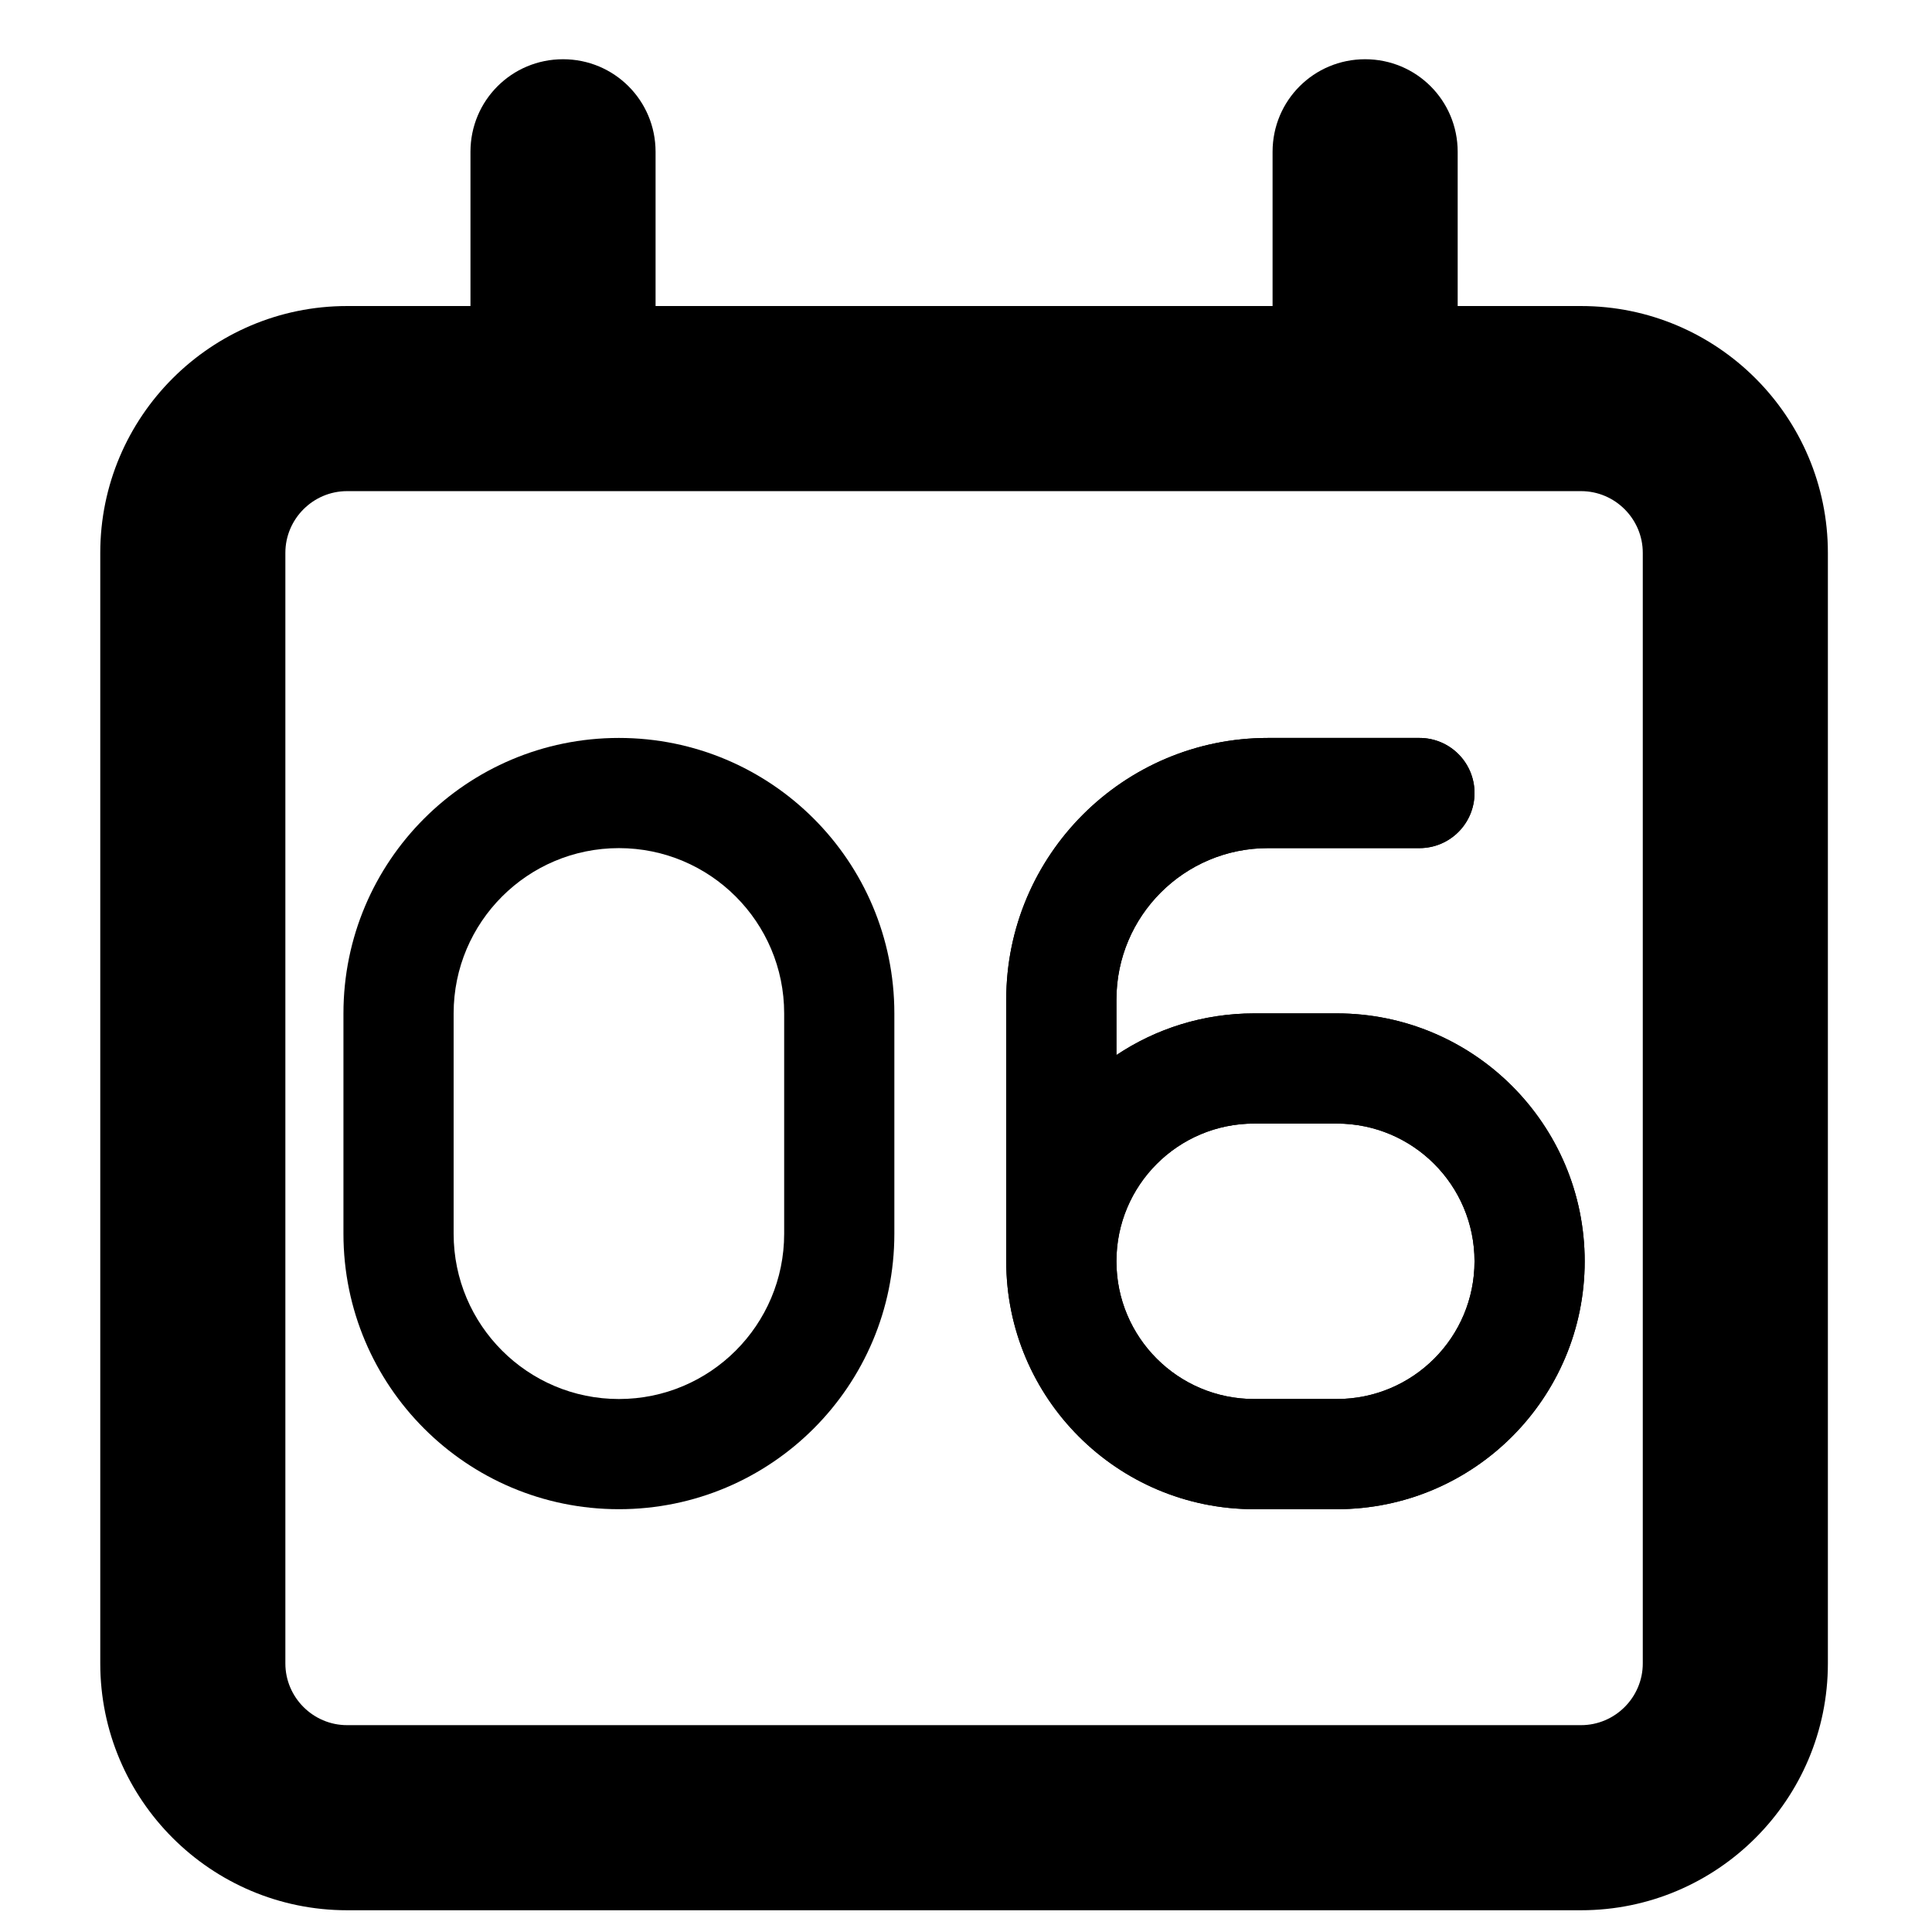
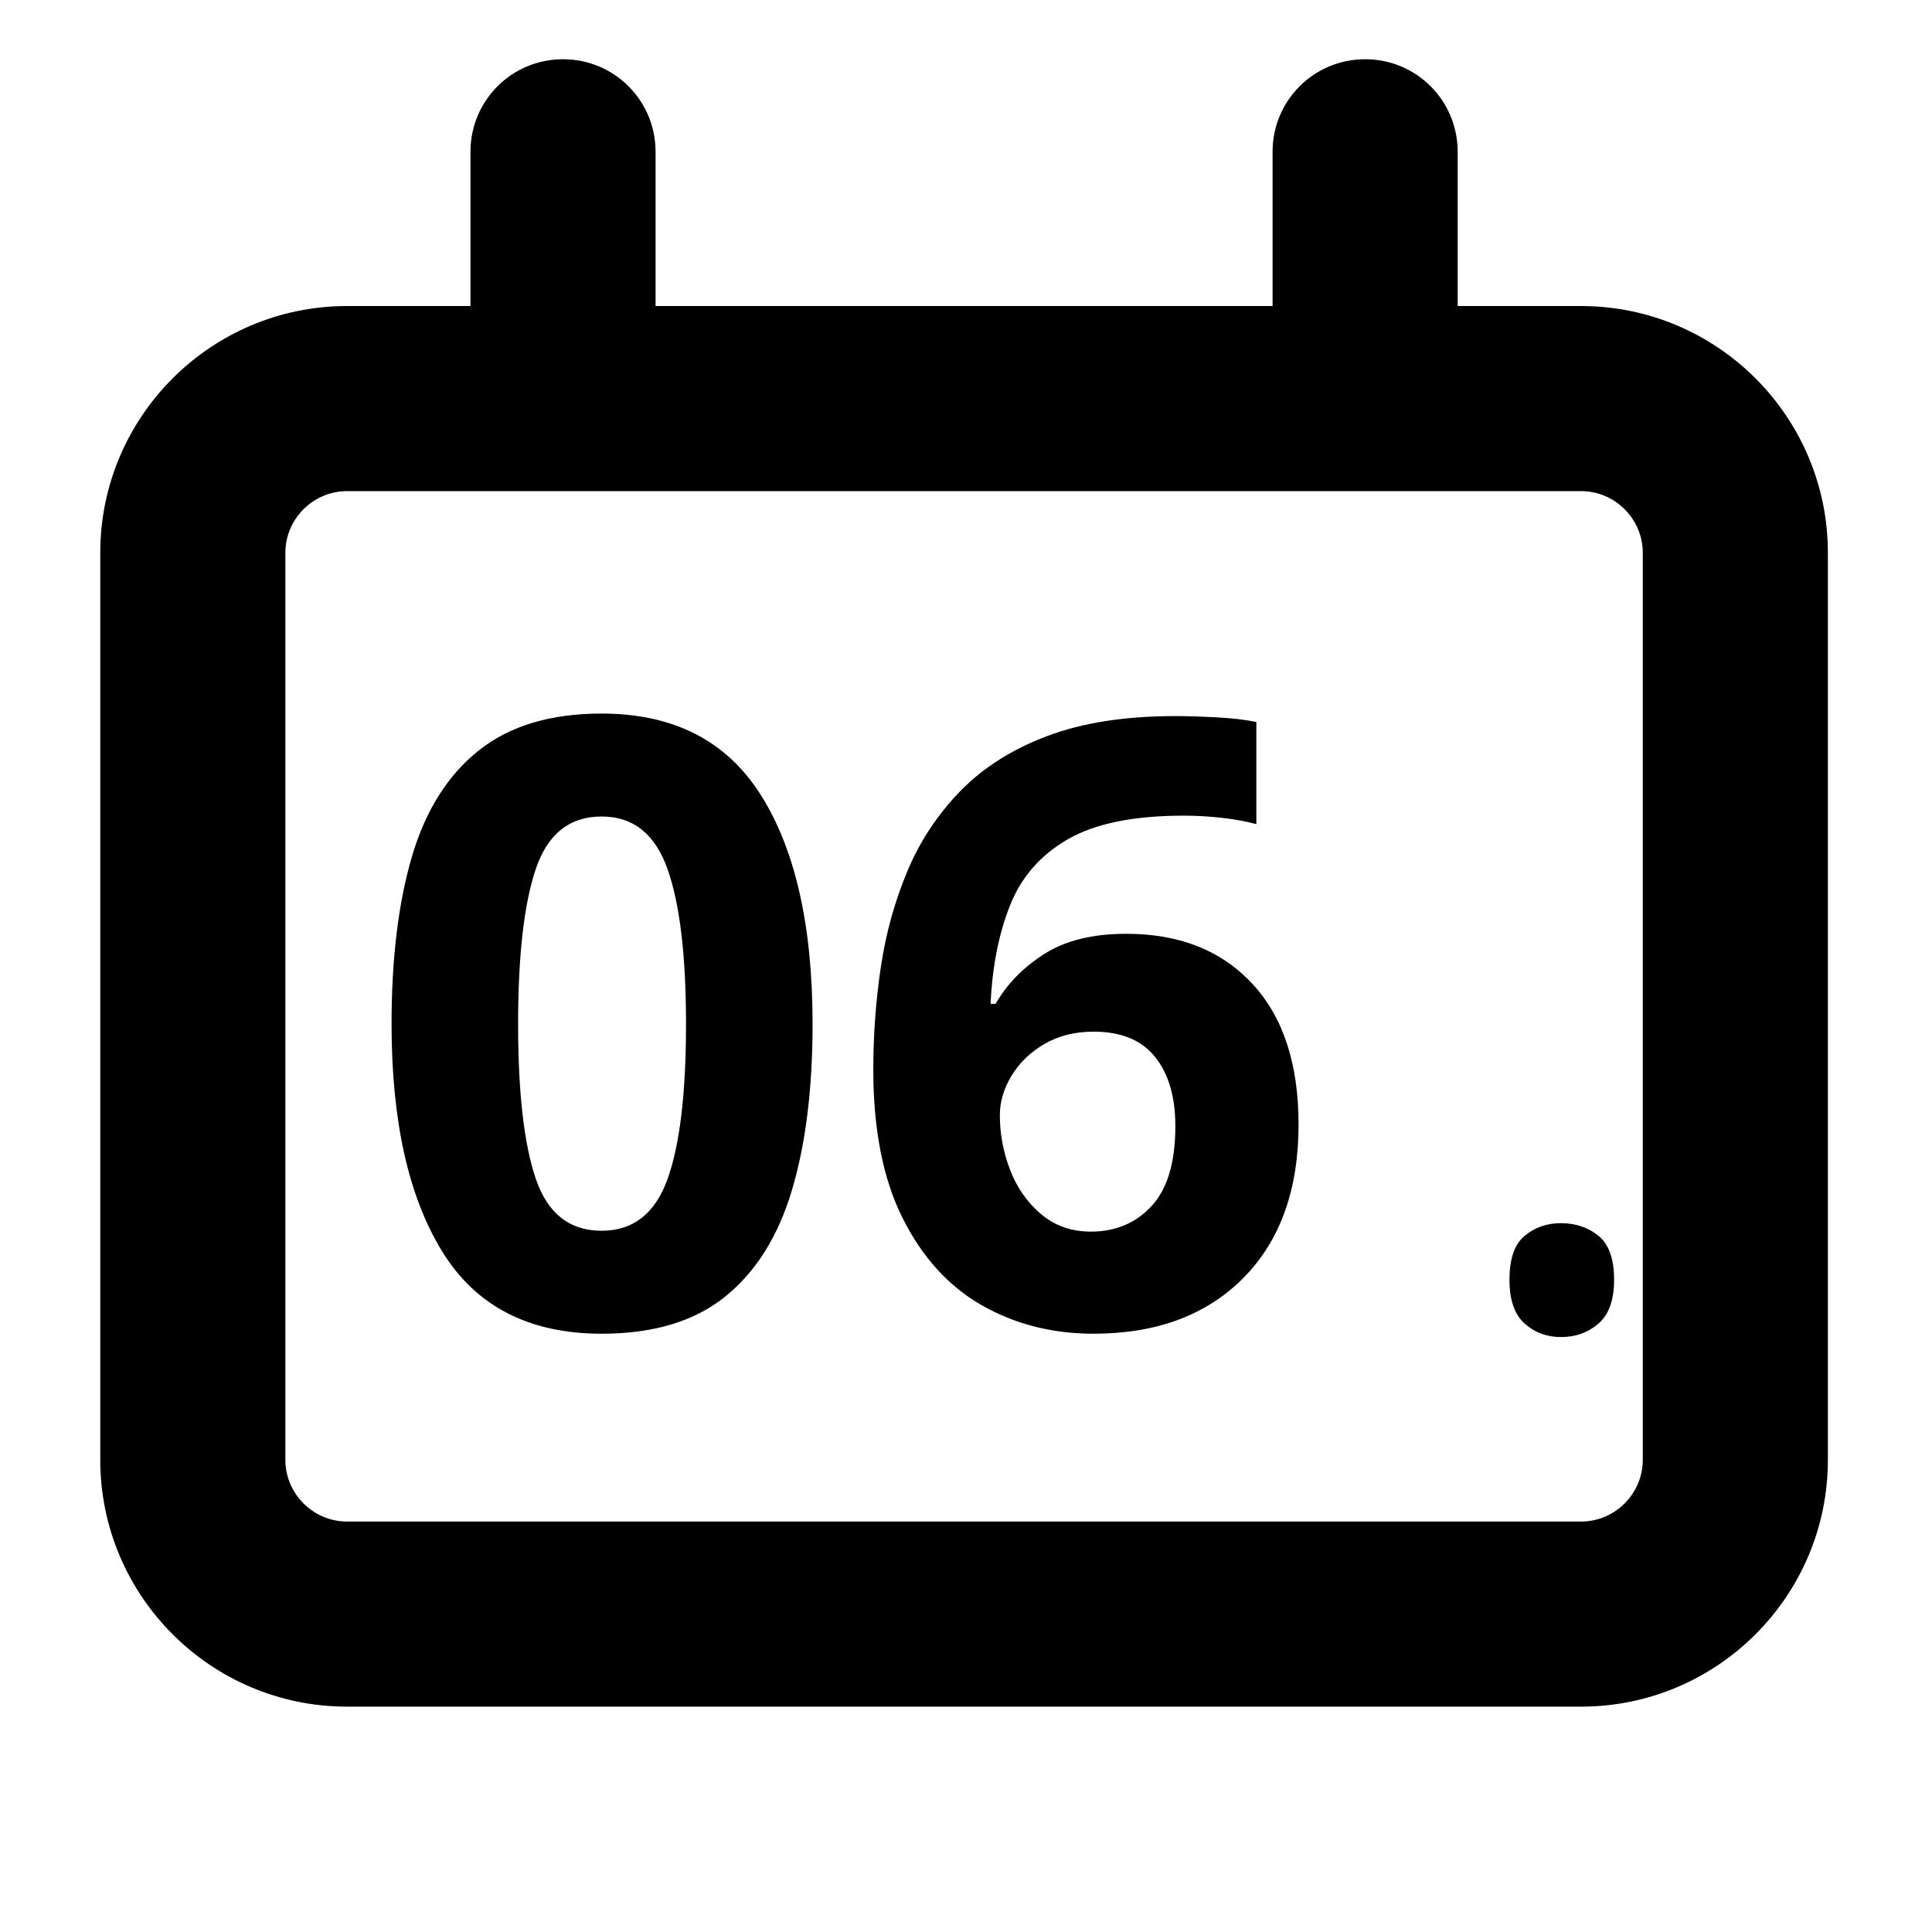
<svg xmlns="http://www.w3.org/2000/svg" width="100%" height="100%" viewBox="0 0 501 501" version="1.1" xml:space="preserve" style="fill-rule:evenodd;clip-rule:evenodd;stroke-linejoin:round;stroke-miterlimit:2;">
  <rect id="Day_6" x="0" y="0" width="500" height="500" style="fill:none;" />
-   <path d="M146,15.36c13.3,0 24,10.7 24,24l0,40l160,0l0,-40c0,-13.3 10.7,-24 24,-24c13.3,0 24,10.7 24,24l0,40l32,0c35.3,0 64,28.7 64,64l0,288c0,35.3 -28.7,64 -64,64l-320,0c-35.3,0 -64,-28.7 -64,-64l0,-288c0,-35.3 28.7,-64 64,-64l32,0l0,-40c0,-13.3 10.7,-24 24,-24Zm264,112l-320,0c-8.8,0 -16,7.2 -16,16l0,48l352,0l0,-48c0,-8.8 -7.2,-16 -16,-16Zm-336,64l0,240c0,8.8 7.2,16 16,16l320,0c8.8,0 16,-7.2 16,-16l-0,-240l-352,0Z" style="fill-rule:nonzero;" />
-   <g id="_06">
-     <path id="_0" d="M89.062,262.789c0,-39.464 31.964,-71.429 71.429,-71.429c39.464,0 71.429,31.964 71.429,71.429l0,57.143c0,39.464 -31.964,71.429 -71.429,71.429c-39.464,0 -71.429,-31.964 -71.429,-71.429l0,-57.143Zm71.429,-42.857c-23.661,0 -42.857,19.196 -42.857,42.857l0,57.143c0,23.661 19.196,42.857 42.857,42.857c23.661,0 42.857,-19.196 42.857,-42.857l0,-57.143c0,-23.661 -19.196,-42.857 -42.857,-42.857Z" style="fill-rule:nonzero;" />
-     <path d="M368.08,191.36c7.902,0 14.286,6.384 14.286,14.286c0,7.902 -6.384,14.286 -14.286,14.286l-39.286,0c-21.696,0 -39.286,17.589 -39.286,39.286l0,14.375c10.223,-6.83 22.5,-10.804 35.714,-10.804l21.429,0c35.491,0 64.286,28.795 64.286,64.286c0,35.491 -28.795,64.286 -64.286,64.286l-21.429,0c-35.491,0 -64.286,-28.795 -64.286,-64.286l0,-67.857c0,-37.455 30.402,-67.857 67.857,-67.857l39.286,0Zm-78.571,135.714c0,19.732 15.982,35.714 35.714,35.714l21.429,0c19.732,0 35.714,-15.982 35.714,-35.714c0,-19.732 -15.982,-35.714 -35.714,-35.714l-21.429,0c-19.732,0 -35.714,15.982 -35.714,35.714Z" style="fill-rule:nonzero;" />
-     <path d="M368.08,191.36c7.902,0 14.286,6.384 14.286,14.286c0,7.902 -6.384,14.286 -14.286,14.286l-39.286,0c-21.696,0 -39.286,17.589 -39.286,39.286l0,14.375c10.223,-6.83 22.5,-10.804 35.714,-10.804l21.429,0c35.491,0 64.286,28.795 64.286,64.286c0,35.491 -28.795,64.286 -64.286,64.286l-21.429,0c-35.491,0 -64.286,-28.795 -64.286,-64.286l0,-67.857c0,-37.455 30.402,-67.857 67.857,-67.857l39.286,0Zm-78.571,135.714c0,19.732 15.982,35.714 35.714,35.714l21.429,0c19.732,0 35.714,-15.982 35.714,-35.714c0,-19.732 -15.982,-35.714 -35.714,-35.714l-21.429,0c-19.732,0 -35.714,15.982 -35.714,35.714Z" style="fill-rule:nonzero;" />
+   <g transform="matrix(0.525089,0,0,0.525089,-2138.642,-236.9112)">
+     <text x="4251.284px" y="1105.667px" style="font-family:'Poppins-Bold', 'Poppins';font-weight:700;font-size:416.667px;">06</text>
+     <g transform="matrix(416.6667,0,0,416.6667,4875.868,1105.667)" />
+     <text x="4788.368px" y="1105.667px" style="font-family:'Poppins-Regular', 'Poppins';font-size:416.667px;">.</text>
  </g>
+   <path d="M146,15.36c13.3,0 24,10.7 24,24l0,40l160,0l0,-40c0,-13.3 10.7,-24 24,-24c13.3,0 24,10.7 24,24l0,40l32,0c35.3,0 64,28.7 64,64l-0,235.2c0,35.3 -28.7,64 -64,64l-320,0c-35.3,0 -64,-28.7 -64,-64l0,-235.2c0,-35.3 28.7,-64 64,-64l32,0l0,-40c0,-13.3 10.7,-24 24,-24Zm264,112l-320,0c-8.8,0 -16,7.2 -16,16l0,48l352,0l0,-48c0,-8.8 -7.2,-16 -16,-16Zm-336,64l-0,187.2c0,8.8 7.2,16 16,16l320,0c8.8,0 16,-7.2 16,-16l0,-187.2l-352,0Z" style="fill-rule:nonzero;" />
</svg>
